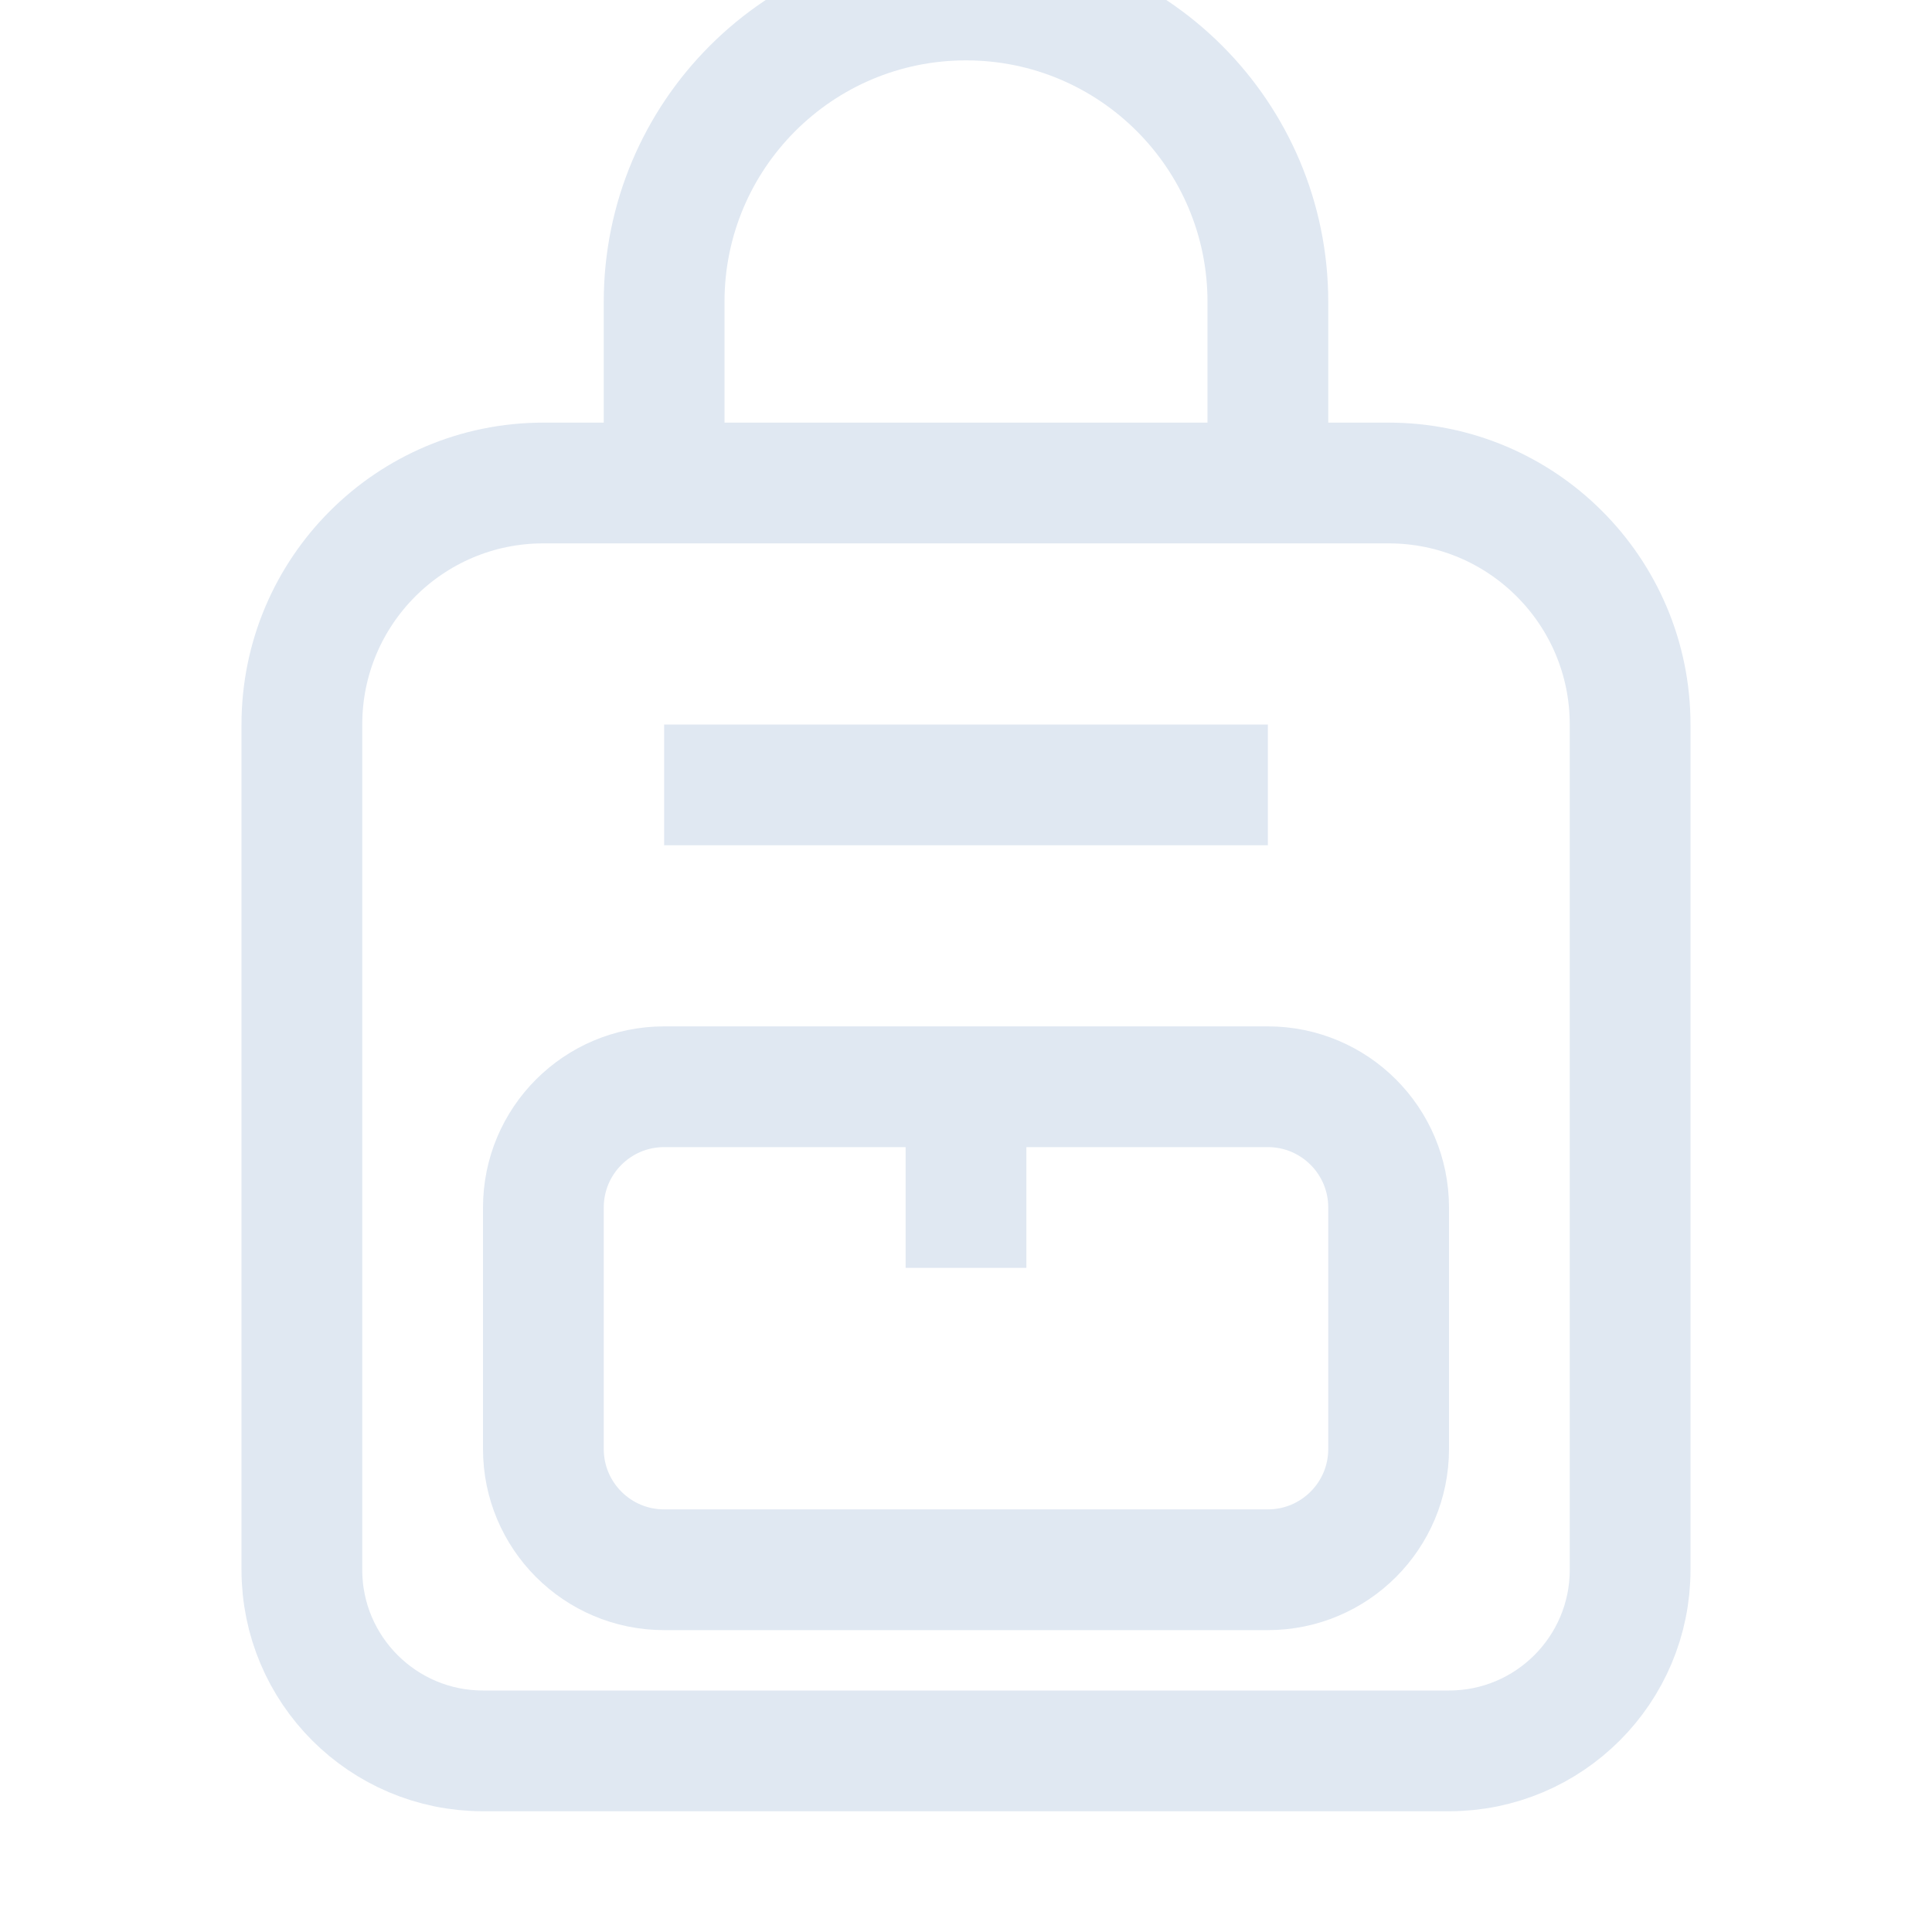
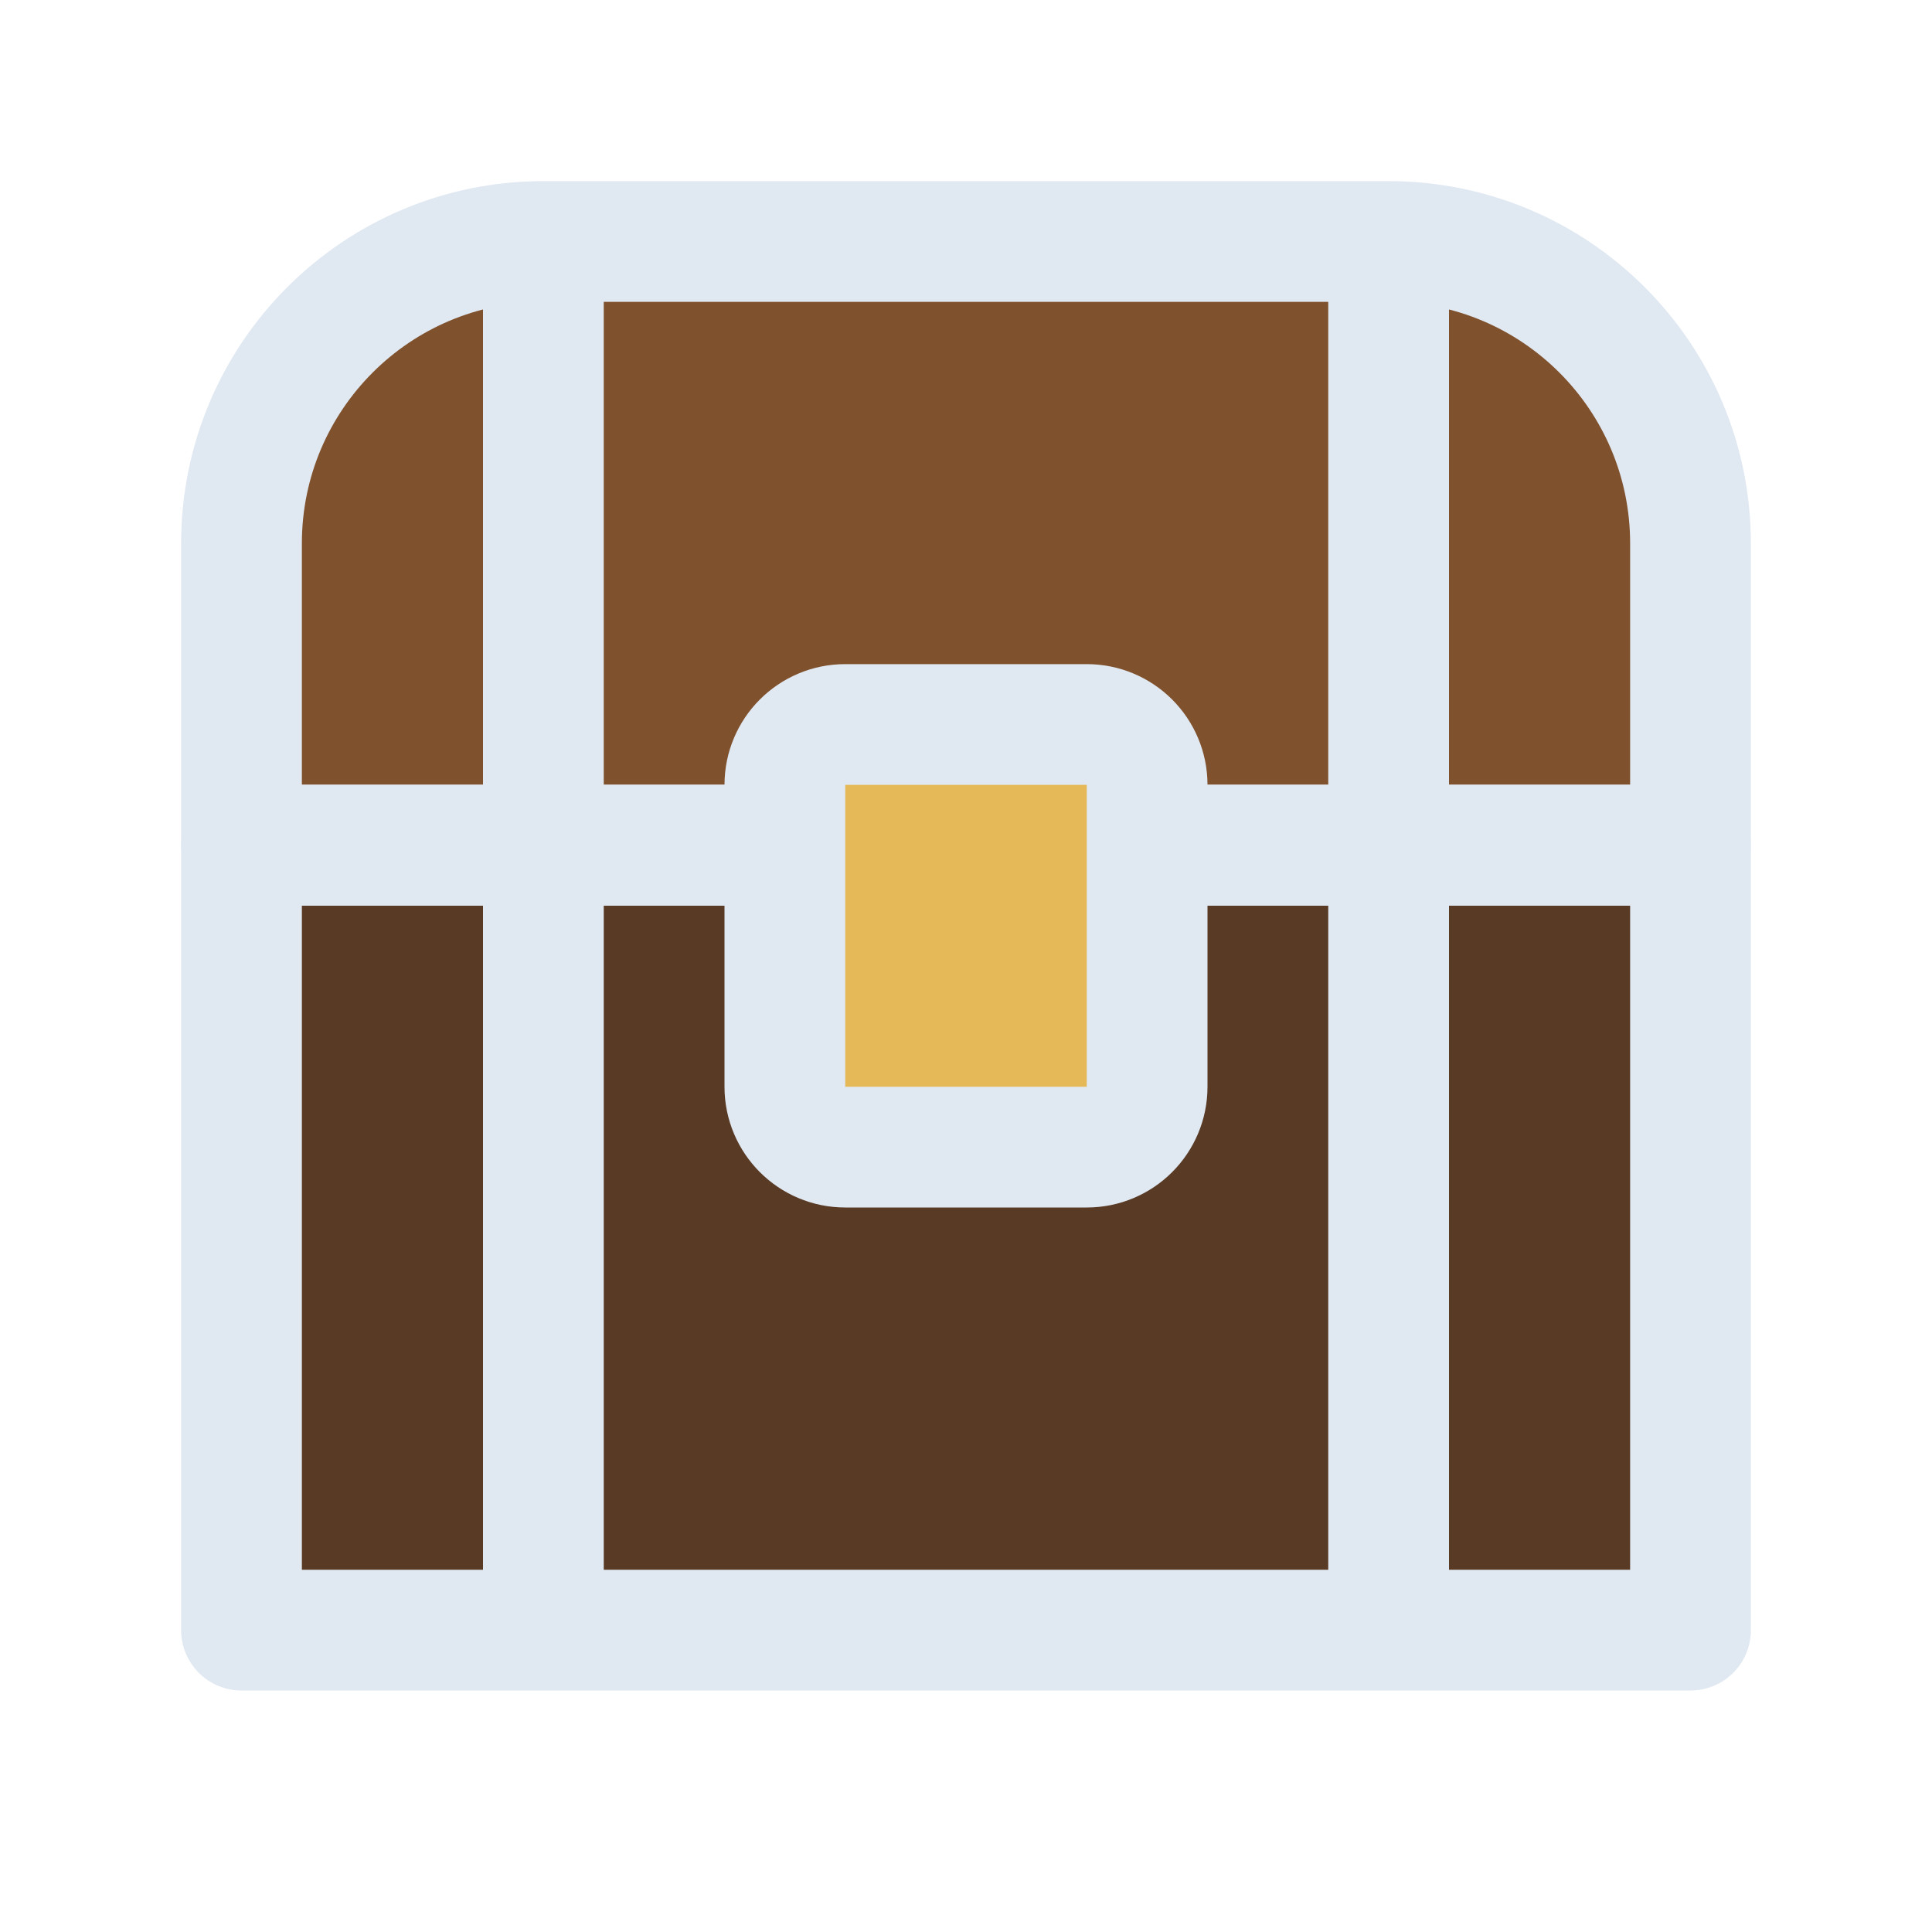
<svg xmlns="http://www.w3.org/2000/svg" width="32" height="32" viewBox="0 0 32 32">
-   <g fill="none" stroke="#e0e8f2" stroke-width="2" stroke-linejoin="round">
-     <path d="M11 8V5a5 5 0 0 1 10 0v3M9 8h14a4 4 0 0 1 4 4v14a3 3 0 0 1-3 3H8a3 3 0 0 1-3-3V12a4 4 0 0 1 4-4Z" />
-     <rect x="9" y="18" width="14" height="8" rx="2" />
-     <path d="M11 13h10m-5 5v3" />
+   <g stroke="#e0e8f2" stroke-width="2" stroke-linejoin="round">
+     <path fill="#80512d" d="M4 14V9a5 5 0 0 1 5-5h14a5 5 0 0 1 5 5v5Z" />
+     <path fill="#593a25" d="M4 14h24v13H4Z" />
+     <path fill="none" d="M9 4v23m14-23v23M4 14h24" />
+     <rect fill="#e5b958" x="13" y="12" width="6" height="7" rx="1" />
  </g>
</svg>
